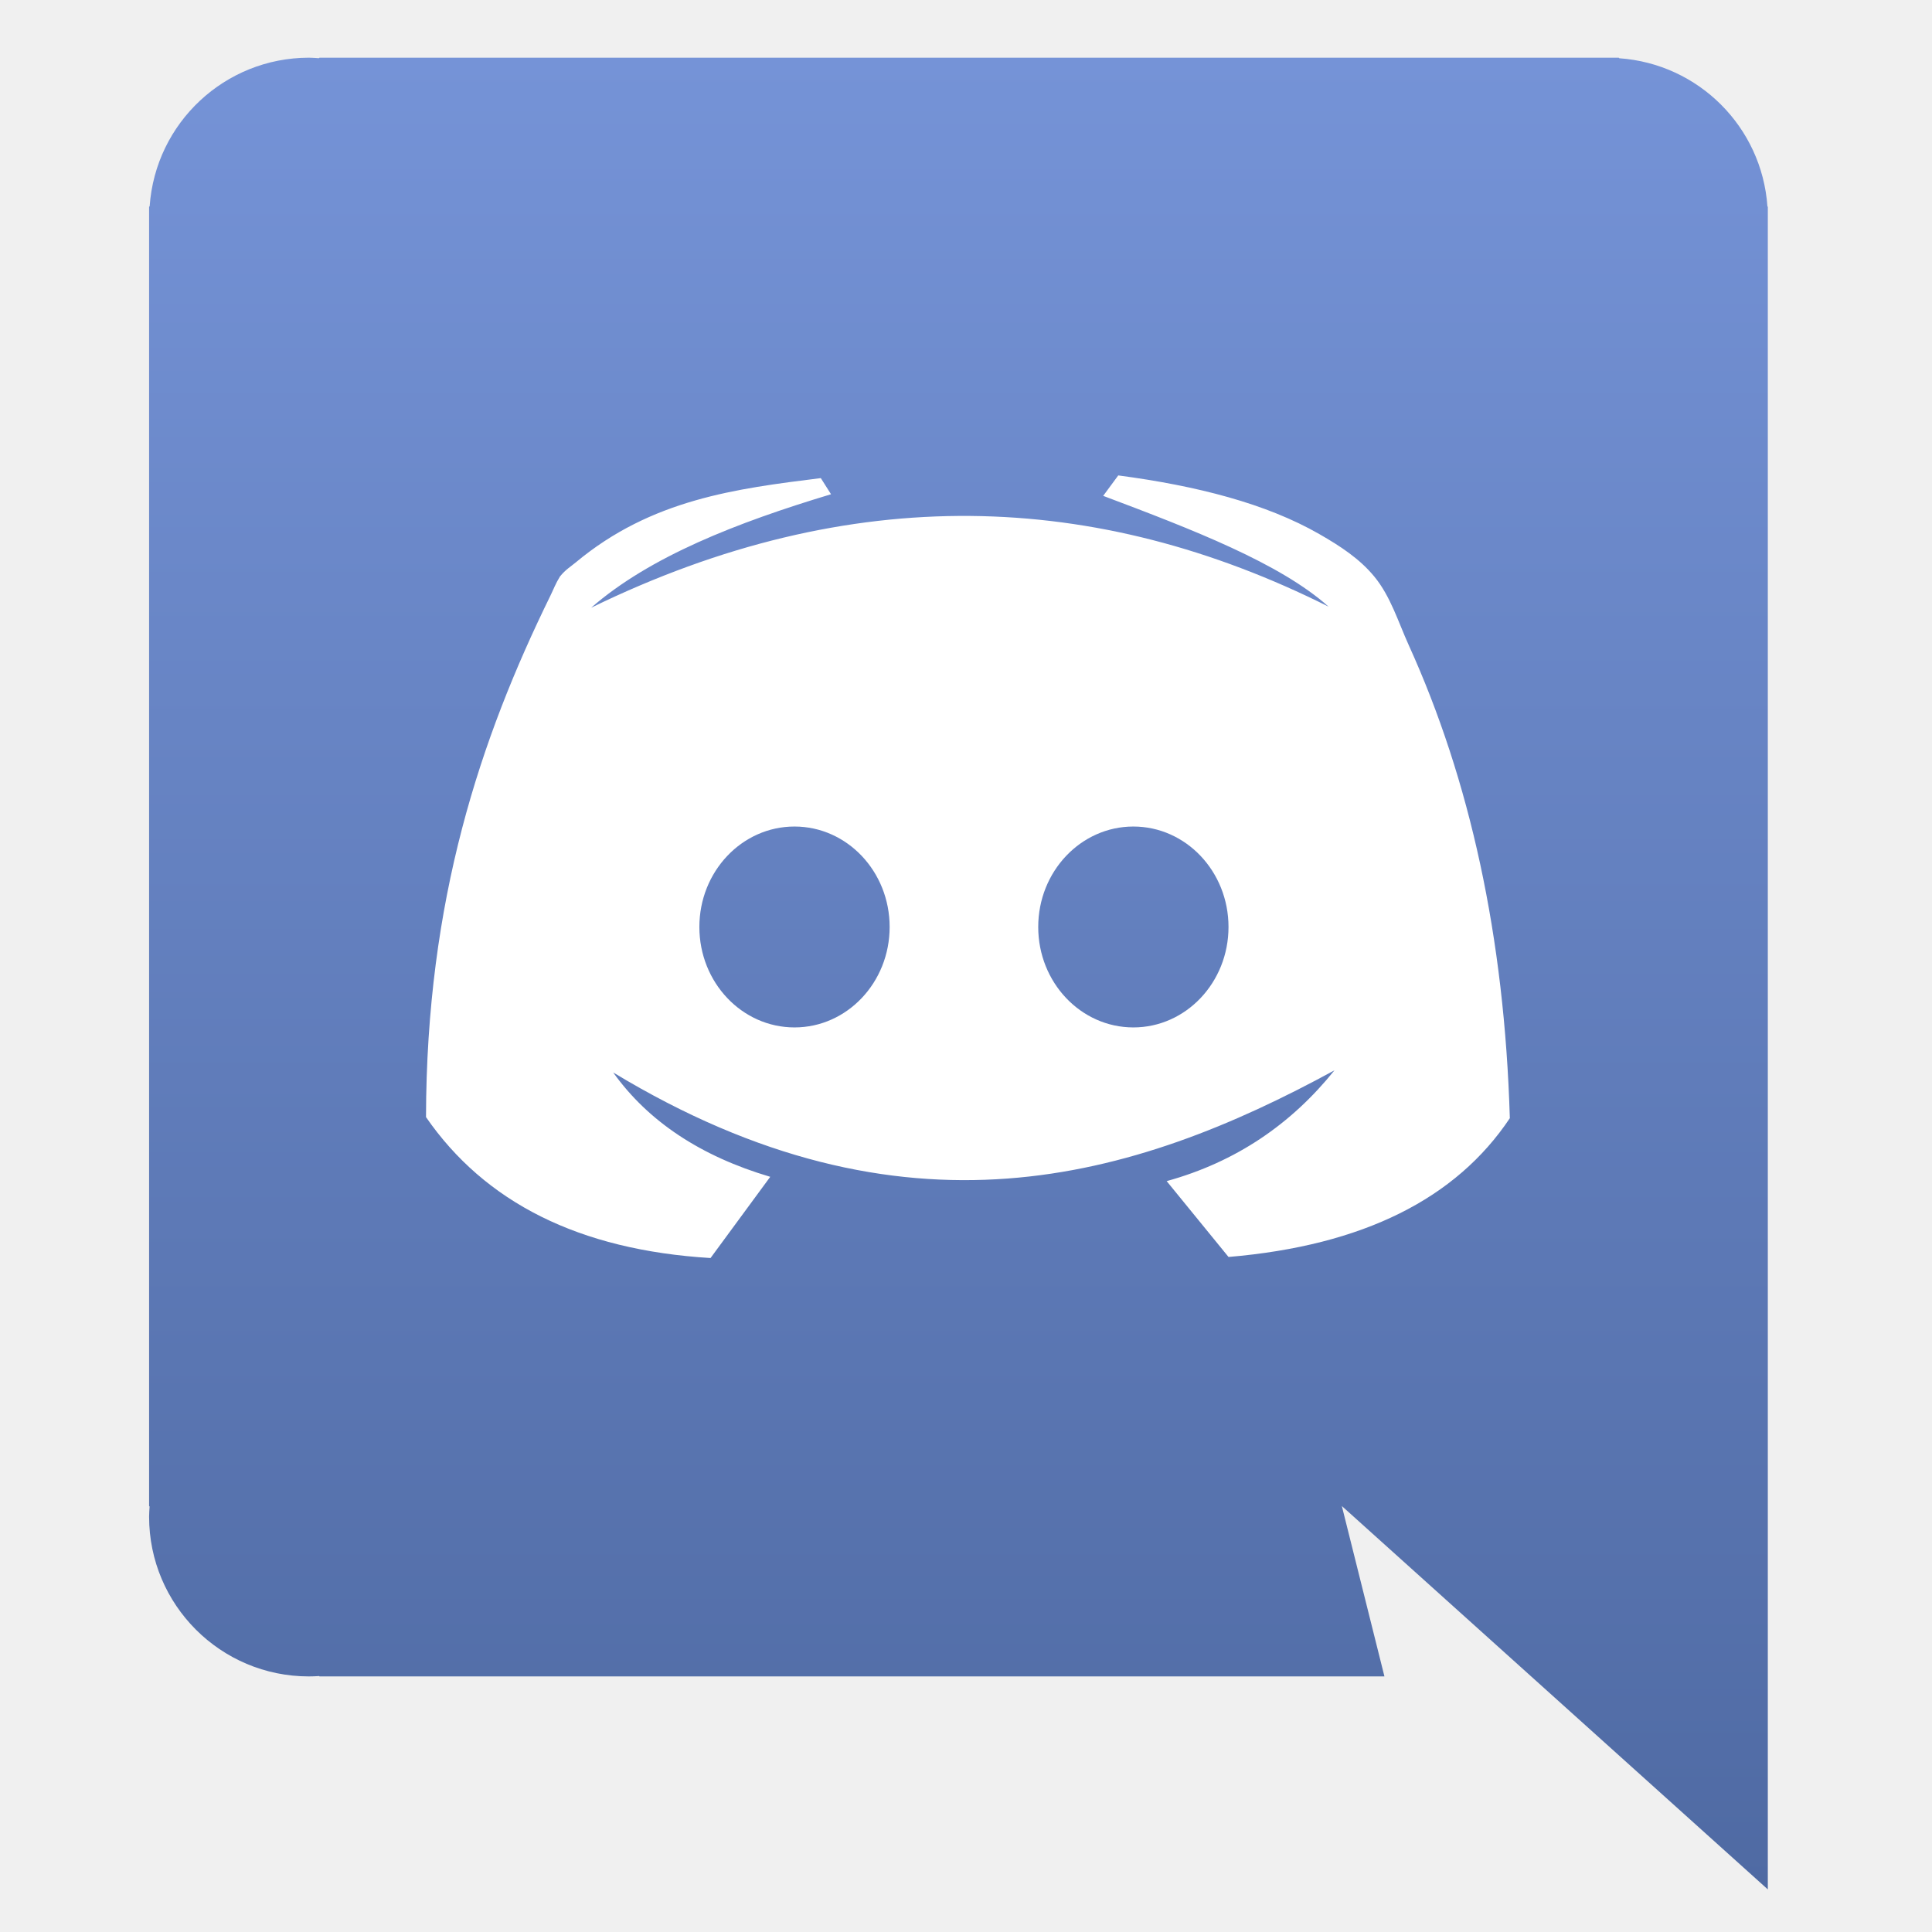
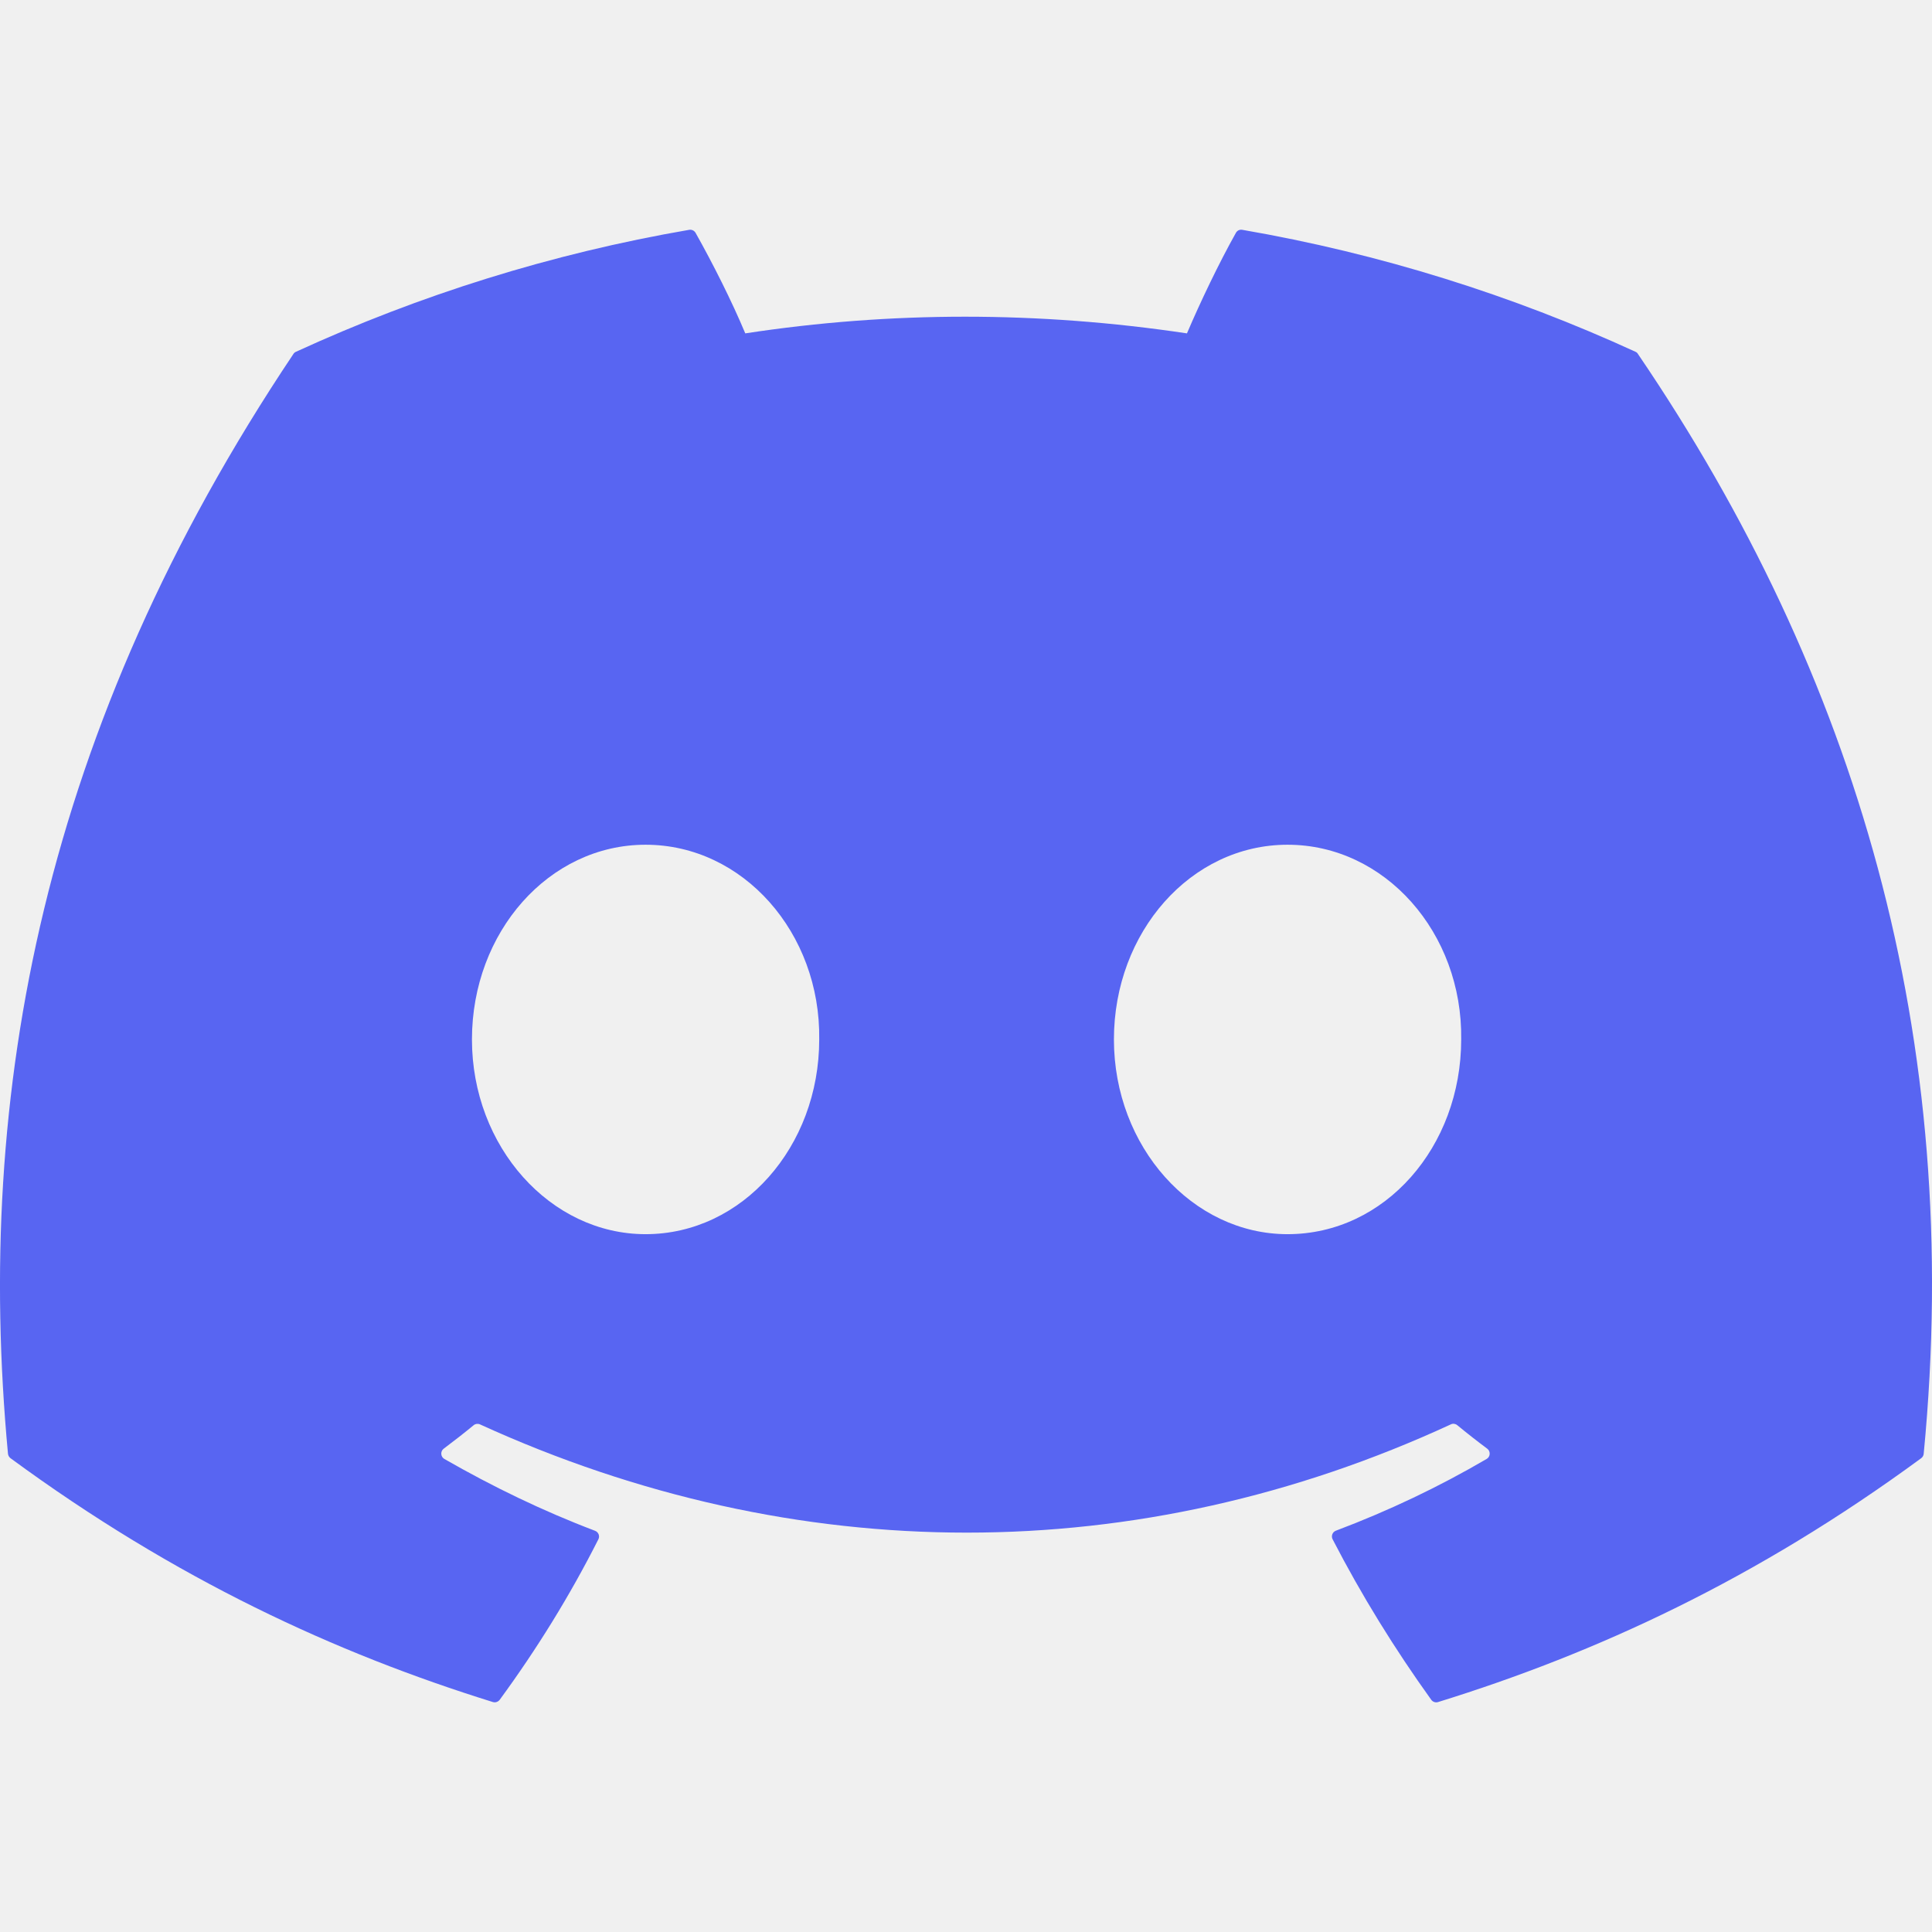
- <svg xmlns="http://www.w3.org/2000/svg" xmlns:xlink="http://www.w3.org/1999/xlink" width="128mm" height="128mm" viewBox="0 0 453.543 453.543" id="svg2" version="1.1">
-   <defs id="defs4">
-     <linearGradient id="linearGradient4166">
-       <stop style="stop-color:#7593d7;stop-opacity:1" offset="0" id="stop4168" />
-       <stop style="stop-color:#4f6aa3;stop-opacity:1" offset="1" id="stop4170" />
-     </linearGradient>
-     <linearGradient xlink:href="#linearGradient4166" id="linearGradient4174" x1="351.429" y1="513.791" x2="351.429" y2="943.791" gradientUnits="userSpaceOnUse" gradientTransform="translate(25,-5.8267714e-6)" />
+ <svg xmlns="http://www.w3.org/2000/svg" fill="none" version="1.1" viewBox="0 0 71 71">
+   <g transform="translate(0 8.0294)" clip-path="url(#clip0)">
+     <path d="m60.104 4.898c-4.525-2.076-9.378-3.606-14.452-4.482-0.092-0.017-0.185 0.025-0.232 0.11-0.624 1.11-1.315 2.558-1.8 3.696-5.457-0.817-10.886-0.817-16.232 0-0.484-1.163-1.201-2.586-1.827-3.696-0.048-0.082-0.14-0.124-0.232-0.11-5.071 0.873-9.924 2.403-14.452 4.482-0.039 0.017-0.073 0.045-0.095 0.082-9.205 13.751-11.726 27.165-10.489 40.412 0.006 0.065 0.042 0.127 0.092 0.166 6.073 4.46 11.956 7.167 17.729 8.962 0.092 0.028 0.19-0.006 0.249-0.082 1.366-1.865 2.583-3.832 3.627-5.899 0.062-0.121 0.003-0.265-0.123-0.313-1.931-0.733-3.77-1.626-5.538-2.64-0.14-0.082-0.151-0.282-0.022-0.378 0.372-0.279 0.745-0.569 1.1-0.862 0.064-0.053 0.154-0.065 0.23-0.031 11.62 5.305 24.199 5.305 35.682 0 0.076-0.037 0.165-0.025 0.232 0.028 0.355 0.293 0.728 0.586 1.103 0.865 0.129 0.096 0.12 0.296-0.02 0.378-1.769 1.034-3.607 1.907-5.541 2.637-0.126 0.048-0.182 0.194-0.12 0.316 1.066 2.065 2.284 4.032 3.624 5.897 0.056 0.079 0.157 0.113 0.249 0.085 5.801-1.795 11.684-4.502 17.757-8.962 0.053-0.039 0.087-0.099 0.092-0.163 1.48-15.315-2.48-28.618-10.498-40.412-0.02-0.039-0.053-0.068-0.092-0.085zm-36.379 32.428c-3.498 0-6.381-3.212-6.381-7.156s2.827-7.156 6.381-7.156c3.582 0 6.437 3.24 6.381 7.156 0 3.944-2.827 7.156-6.381 7.156zm23.592 0c-3.498 0-6.381-3.212-6.381-7.156s2.826-7.156 6.381-7.156c3.582 0 6.437 3.24 6.381 7.156 0 3.944-2.799 7.156-6.381 7.156z" fill="#5865f2" />
+   </g>
+   <defs>
+     <clipPath id="clip0">
+       <rect width="71" height="55" fill="#fff" />
+     </clipPath>
  </defs>
-   <g id="layer1" transform="translate(-1.428558,-500.2475)">
-     <path style="fill:url(#linearGradient4174);fill-opacity:1;fill-rule:evenodd" d="m 73.929,513.791 a 37.5,37.5 0 0 0 -37.369,34.885 l -0.131,0.115 0,2.5 0,302.5 0.119,0.119 a 37.5,37.5 0 0 0 -0.119,2.381 37.5,37.5 0 0 0 37.5,37.5 37.5,37.5 0 0 0 2.414,-0.086 l 0.086,0.086 250,0 -10,-40 100,90 0,-392.5 0,-2.5 -0.092,-0.092 a 37.5,37.5 0 0 0 -34.777,-34.777 l -0.131,-0.131 -2.5,0 -302.5,0 -0.135,0.119 a 37.5,37.5 0 0 0 -2.365,-0.119 z" id="path4157" />
-     <path style="opacity:1;fill:#ffffff;fill-rule:evenodd" d="m 262.514,111.607 -3.535,4.797 c 20.929,7.875 41.538,15.828 52.906,26.012 -54.51,-27.299 -111.941,-29.572 -173.115,0.252 13.836,-12.04 34.122,-19.952 56.316,-26.643 l -2.398,-3.787 c -19.876,2.472 -39.747,4.98 -57.483,19.756 -1.264,1.053 -2.439,1.711 -3.759,3.351 -1.042,1.689 -1.477,2.943 -2.204,4.426 -16.52,33.685 -29.139,71.479 -29.236,122.474 13.793,19.971 35.86,31.206 66.795,33.082 l 14.016,-19.066 c -16.329,-4.839 -28.635,-12.99 -36.869,-24.496 68.241,41.307 122.042,25.279 169.326,-0.506 -10.127,12.6 -23.08,21.505 -39.396,26.012 l 14.521,17.805 c 31.644,-2.673 53.442,-13.715 66.039,-32.578 -1.259,-42.676 -9.409,-79.47 -23.715,-111.012 -2.513,-5.541 -4.277,-11.494 -8.105,-16.14 -3.456,-4.194 -7.965,-7.133 -12.901,-9.966 -12.428,-7.134 -28.679,-11.327 -47.202,-13.773 z m -76.002,82.424 c 12.335,8e-5 22.334,10.557 22.334,23.58 -1.7e-4,13.023 -9.999,23.58 -22.334,23.58 -12.335,-7e-5 -22.334,-10.557 -22.334,-23.58 1.7e-4,-13.023 9.999,-23.58 22.334,-23.58 z m 79.549,0 c 12.335,8e-5 22.334,10.557 22.334,23.58 -1.7e-4,13.023 -9.999,23.58 -22.334,23.58 -12.335,-7e-5 -22.334,-10.557 -22.334,-23.58 1.7e-4,-13.023 9.999,-23.58 22.334,-23.58 z" transform="translate(1.428558,500.2475)" id="path4176" />
-   </g>
</svg>
